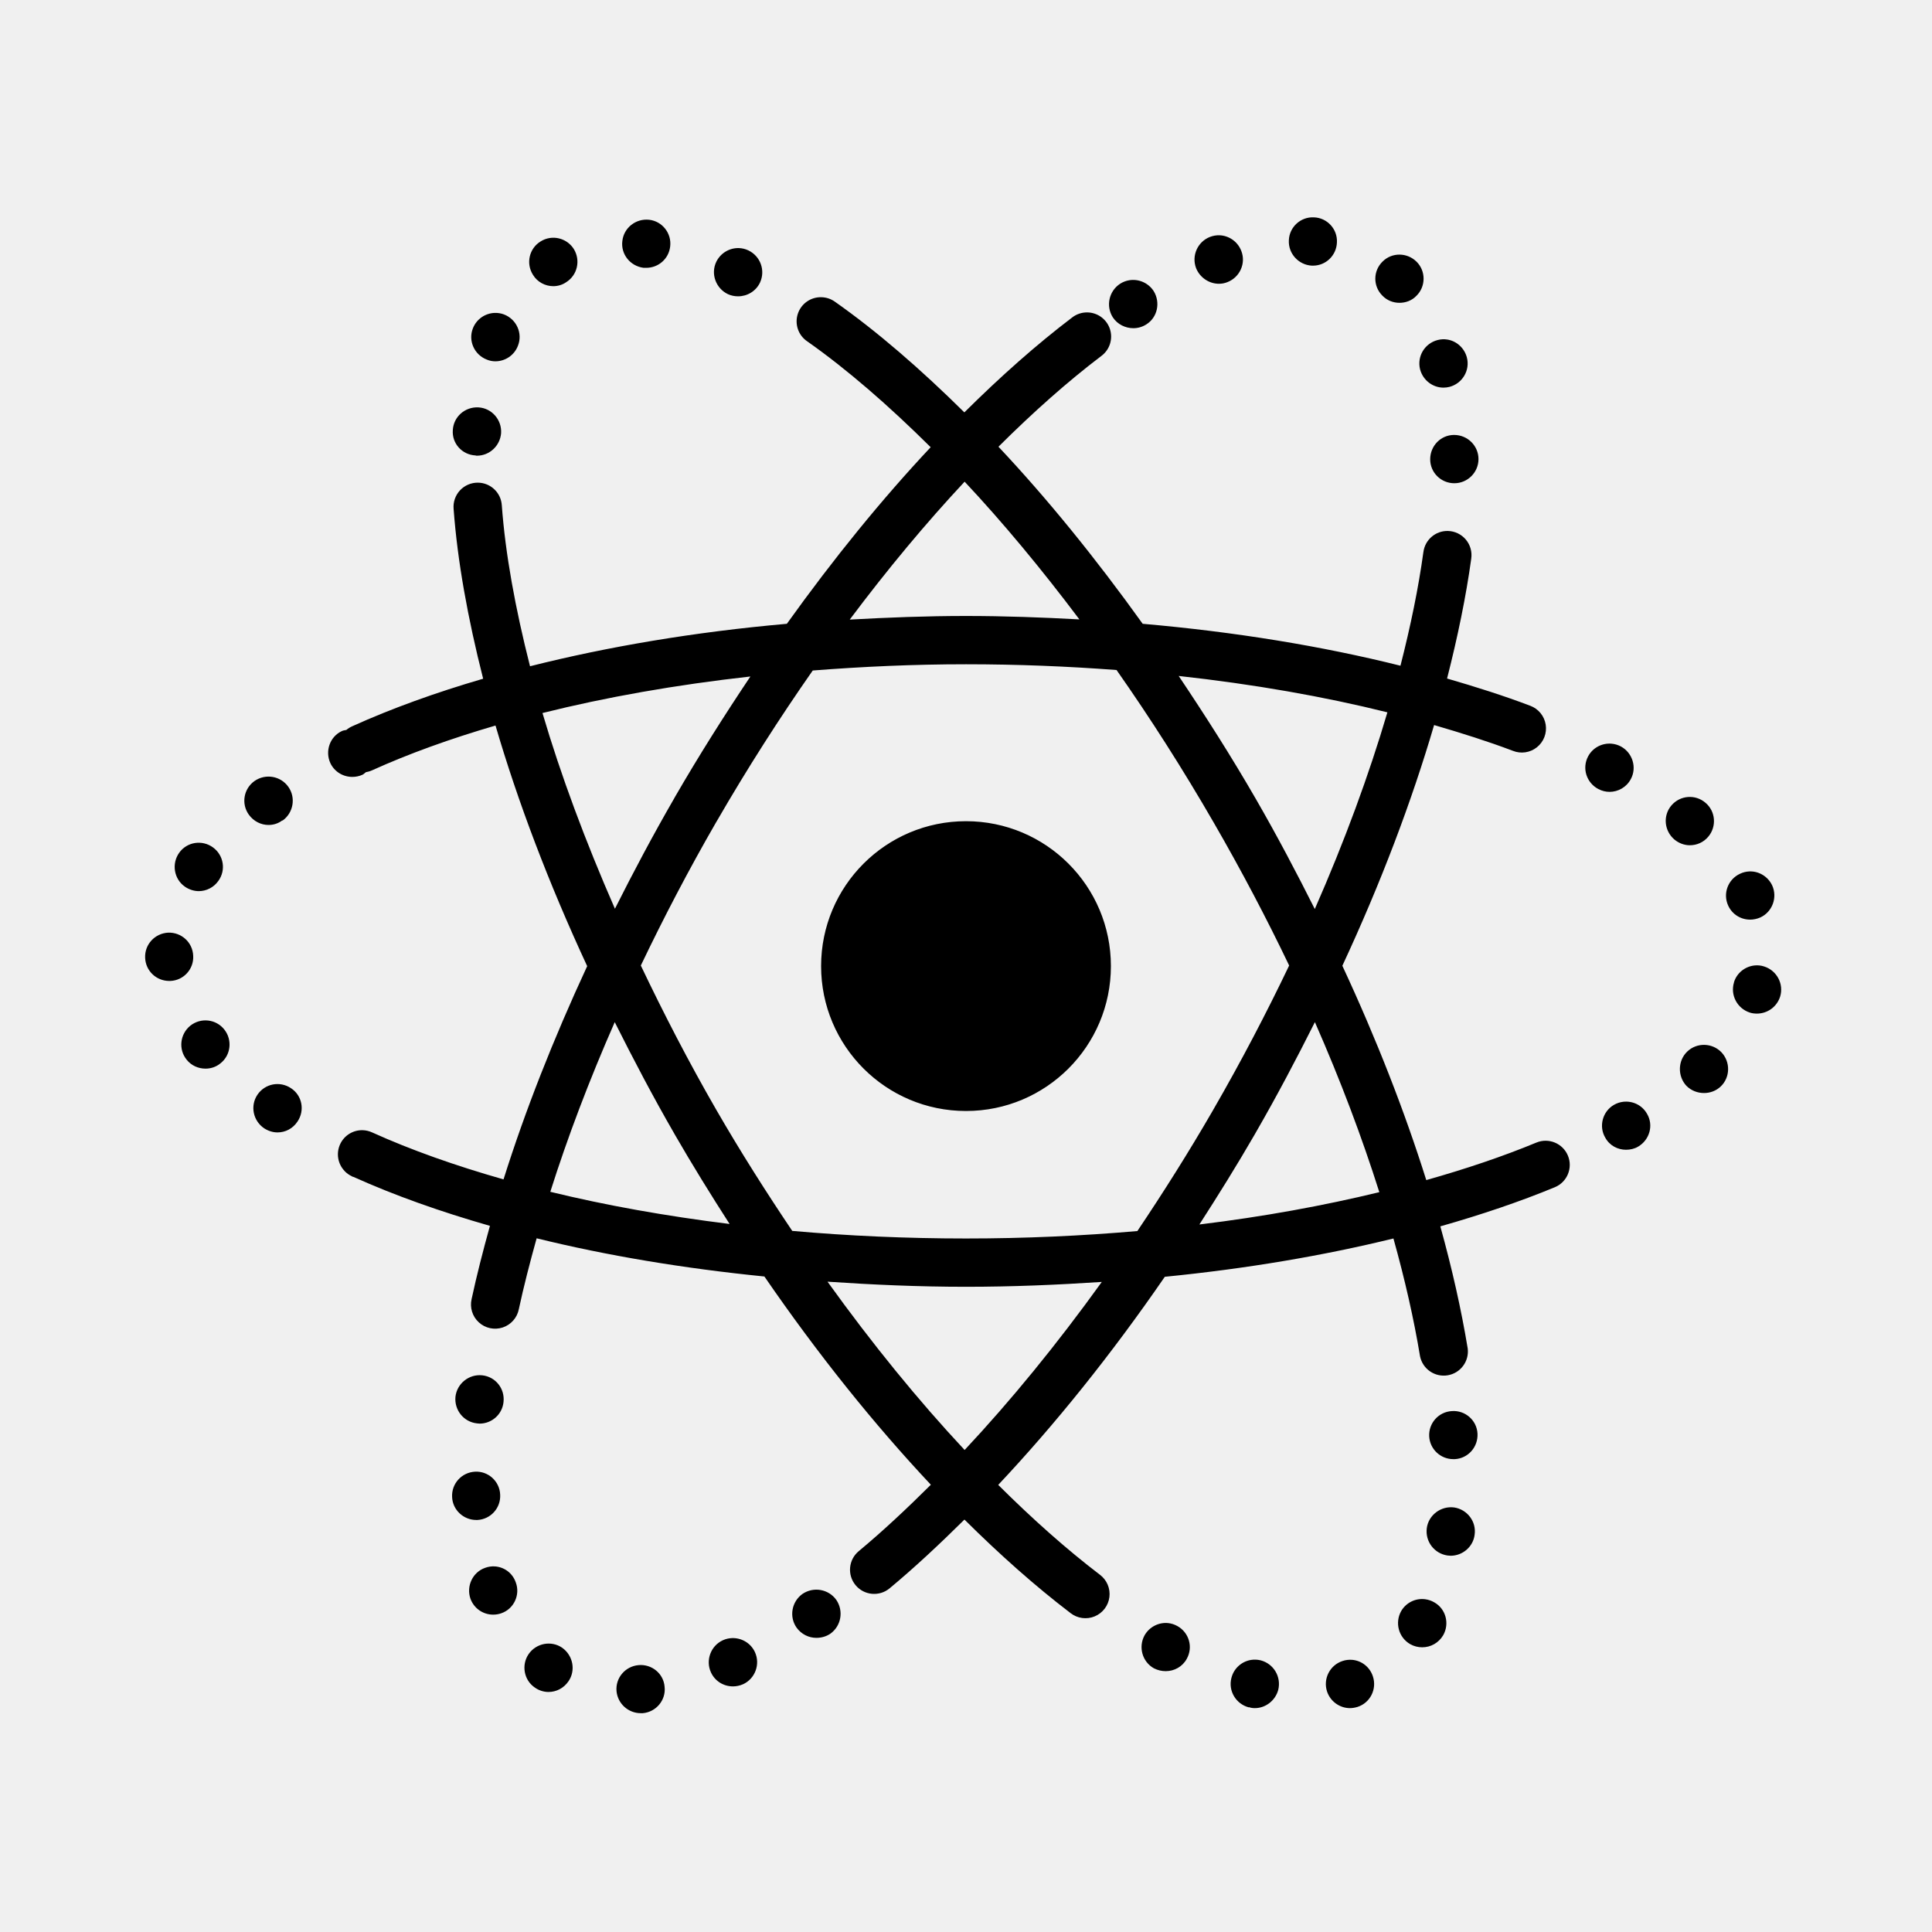
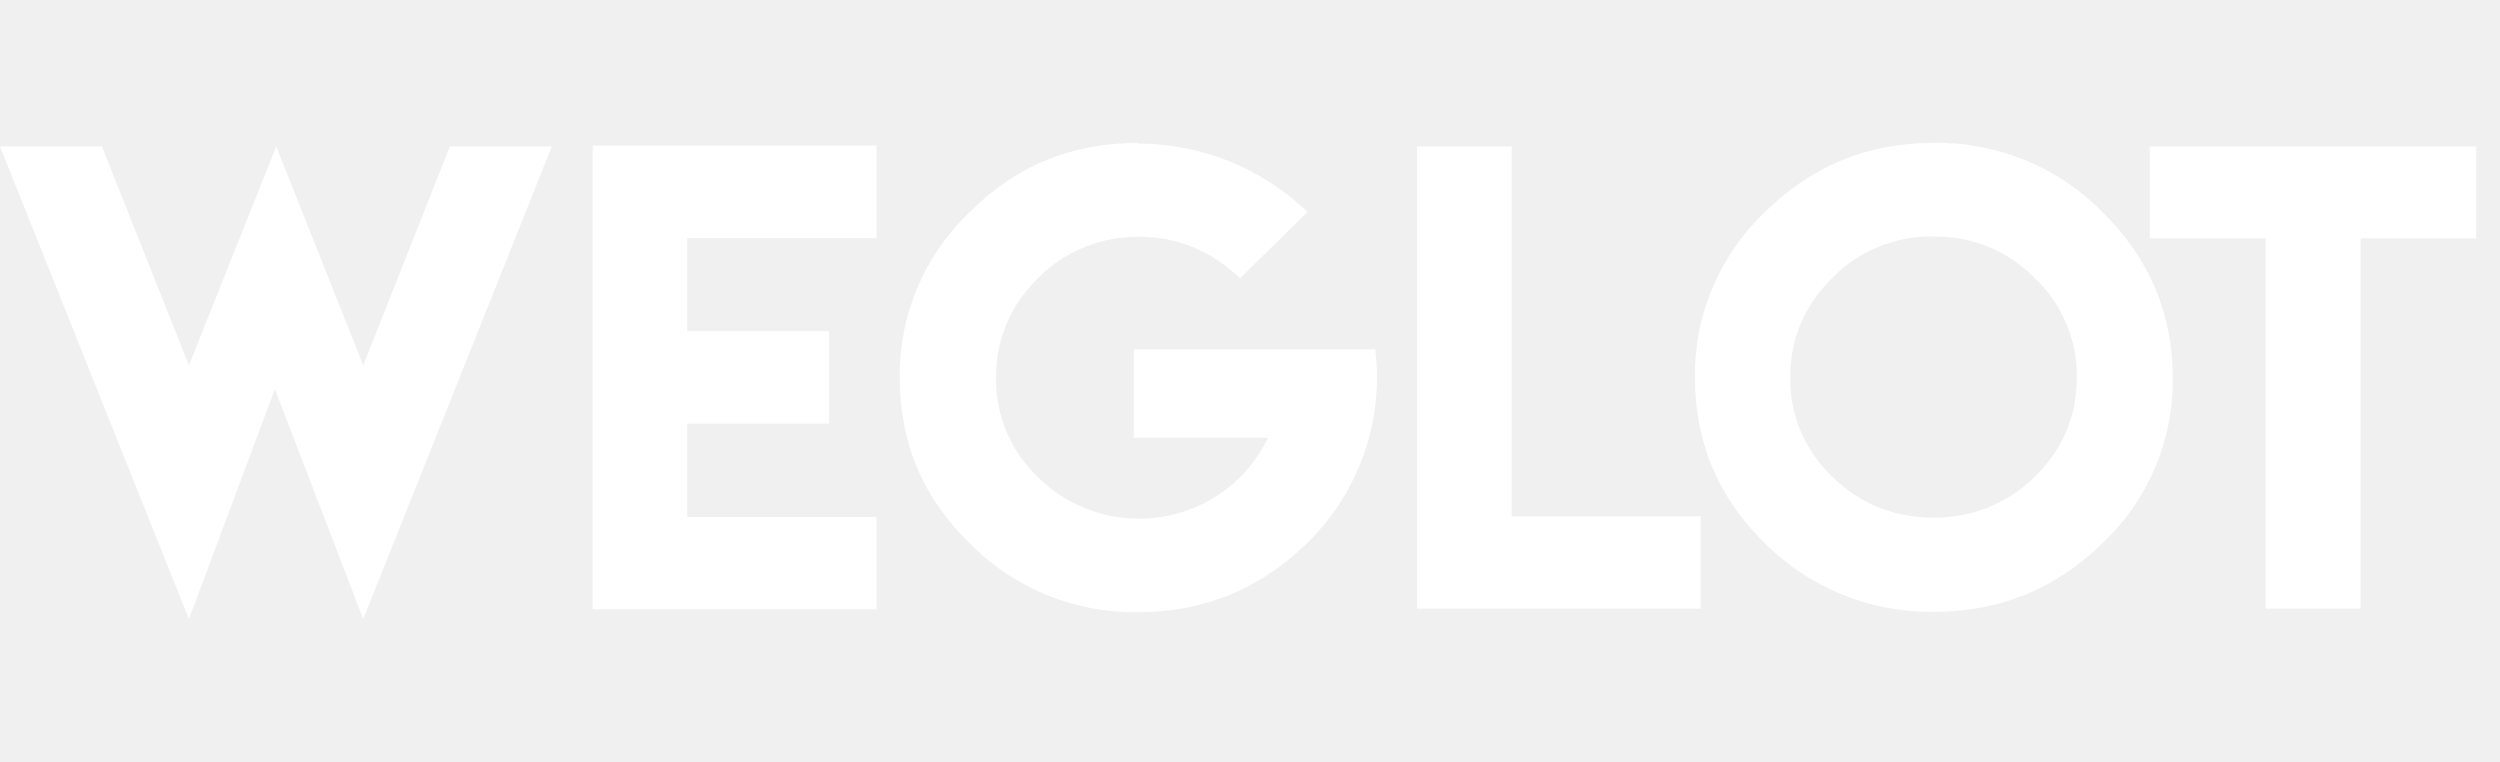
- <svg xmlns="http://www.w3.org/2000/svg" viewBox="0 0 80 80" width="80px" height="80px">
-   <path d="M 54.41 9 C 53.86 8.97 53.389 9.399 53.369 9.949 C 53.339 10.499 53.77 10.97 54.32 11 L 54.369 11 C 54.899 11 55.339 10.579 55.359 10.039 C 55.389 9.489 54.96 9.02 54.41 9 z M 26.881 9.1 C 26.331 9.04 25.83 9.43 25.77 9.98 C 25.7 10.53 26.1 11.02 26.65 11.09 L 26.76 11.09 C 27.26 11.09 27.69 10.721 27.75 10.211 C 27.82 9.661 27.421 9.16 26.881 9.1 z M 50.494 9.742 C 50.364 9.738 50.23 9.761 50.1 9.811 C 49.59 10.011 49.329 10.589 49.529 11.109 C 49.689 11.499 50.071 11.75 50.471 11.75 C 50.591 11.75 50.71 11.73 50.83 11.68 C 51.34 11.48 51.6 10.901 51.4 10.391 C 51.25 10.001 50.886 9.755 50.494 9.742 z M 22.754 9.857 C 22.625 9.878 22.498 9.925 22.381 10 C 21.911 10.29 21.77 10.911 22.07 11.381 C 22.25 11.681 22.58 11.85 22.91 11.85 C 23.09 11.85 23.279 11.799 23.439 11.689 C 23.909 11.399 24.05 10.781 23.76 10.311 C 23.542 9.966 23.14 9.795 22.754 9.857 z M 30.605 10.273 C 30.217 10.257 29.84 10.472 29.66 10.84 C 29.42 11.34 29.641 11.94 30.141 12.18 C 30.271 12.24 30.421 12.27 30.561 12.27 C 30.941 12.27 31.301 12.059 31.471 11.699 C 31.701 11.199 31.49 10.609 30.99 10.369 C 30.865 10.309 30.735 10.279 30.605 10.273 z M 57.955 10.543 C 57.7 10.54 57.445 10.635 57.25 10.83 C 56.85 11.22 56.85 11.85 57.24 12.24 C 57.43 12.44 57.689 12.539 57.949 12.539 C 58.199 12.539 58.46 12.45 58.65 12.25 C 59.04 11.87 59.05 11.23 58.66 10.84 C 58.465 10.645 58.21 10.545 57.955 10.543 z M 46.754 11.605 C 46.625 11.627 46.498 11.675 46.381 11.75 C 45.921 12.05 45.78 12.671 46.08 13.141 C 46.27 13.431 46.6 13.59 46.93 13.59 C 47.11 13.59 47.301 13.54 47.471 13.43 C 47.931 13.14 48.06 12.521 47.77 12.051 C 47.545 11.706 47.141 11.54 46.754 11.605 z M 34.016 12.307 A 1 1 0 0 0 33.42 14.131 C 33.42 14.131 33.422 14.131 33.422 14.131 C 33.422 14.131 33.424 14.133 33.424 14.133 C 35.068 15.289 36.792 16.786 38.537 18.518 C 36.525 20.661 34.524 23.118 32.582 25.83 C 28.747 26.169 25.175 26.775 21.947 27.588 C 21.336 25.186 20.925 22.93 20.779 20.928 A 1 1 0 0 0 19.793 19.986 A 1 1 0 0 0 18.783 21.072 C 18.94 23.222 19.37 25.598 20.006 28.104 C 18.033 28.68 16.212 29.337 14.588 30.072 A 1 1 0 0 0 14.342 30.225 C 14.281 30.24 14.219 30.241 14.16 30.27 C 13.66 30.5 13.45 31.1 13.68 31.6 C 13.85 31.96 14.21 32.17 14.59 32.17 C 14.73 32.17 14.88 32.14 15.01 32.08 C 15.065 32.054 15.102 32.009 15.15 31.975 A 1 1 0 0 0 15.412 31.895 C 16.924 31.21 18.641 30.591 20.518 30.043 C 21.444 33.204 22.715 36.561 24.314 40.006 C 22.906 43.04 21.738 46.012 20.85 48.836 C 18.847 48.266 17.012 47.616 15.414 46.893 C 15.414 46.893 15.412 46.893 15.412 46.893 A 1 1 0 0 0 15.41 46.891 C 15.408 46.89 15.406 46.89 15.404 46.889 A 1 1 0 0 0 15.027 46.799 A 1 1 0 0 0 14.264 48.484 C 14.264 48.484 14.264 48.486 14.264 48.486 A 1 1 0 0 0 14.57 48.707 C 14.578 48.711 14.582 48.717 14.59 48.721 C 14.607 48.729 14.625 48.73 14.643 48.736 C 16.328 49.496 18.229 50.171 20.287 50.76 C 20.001 51.791 19.739 52.808 19.529 53.789 A 1 1 0 1 0 21.484 54.209 C 21.687 53.263 21.942 52.277 22.221 51.275 C 25.108 51.987 28.28 52.519 31.652 52.857 C 33.881 56.101 36.209 58.992 38.545 61.48 C 37.539 62.48 36.539 63.416 35.559 64.23 A 1 1 0 1 0 36.836 65.77 C 37.86 64.919 38.897 63.951 39.936 62.922 C 41.408 64.384 42.874 65.684 44.312 66.781 C 44.32 66.787 44.323 66.795 44.33 66.801 L 44.33 66.795 A 1 1 0 1 0 45.543 65.205 C 44.175 64.162 42.762 62.908 41.334 61.486 C 43.671 59.001 46.002 56.111 48.232 52.869 C 51.62 52.534 54.798 51.994 57.699 51.283 C 58.176 52.99 58.547 54.626 58.801 56.162 A 1.001 1.001 0 0 0 60.775 55.838 C 60.51 54.233 60.129 52.538 59.641 50.781 C 61.338 50.298 62.933 49.76 64.383 49.16 A 1 1 0 1 0 63.617 47.312 C 62.238 47.883 60.703 48.4 59.059 48.865 C 58.165 46.024 57.004 43.043 55.584 39.99 C 57.187 36.542 58.454 33.188 59.383 30.023 C 60.526 30.356 61.631 30.705 62.645 31.09 A 1 1 0 1 0 63.367 29.225 C 63.364 29.223 63.362 29.222 63.359 29.221 C 63.358 29.22 63.357 29.221 63.355 29.221 C 62.281 28.812 61.119 28.444 59.92 28.096 C 60.36 26.37 60.704 24.706 60.92 23.141 C 60.92 23.141 60.92 23.139 60.92 23.139 C 60.92 23.139 60.92 23.137 60.92 23.137 A 1 1 0 0 0 59.953 21.986 A 1 1 0 0 0 58.941 22.855 C 58.941 22.857 58.94 22.858 58.939 22.859 C 58.939 22.859 58.939 22.861 58.939 22.861 A 1 1 0 0 0 58.939 22.863 C 58.737 24.336 58.411 25.918 57.99 27.566 C 54.755 26.757 51.158 26.165 47.316 25.83 C 45.369 23.113 43.361 20.642 41.344 18.498 C 42.789 17.059 44.219 15.79 45.604 14.74 A 1 1 0 0 0 45.018 12.936 A 1 1 0 0 0 44.396 13.146 C 42.931 14.258 41.434 15.584 39.932 17.076 C 38.124 15.287 36.324 13.726 34.576 12.496 A 1 1 0 0 0 34.016 12.307 z M 20.48 12.957 C 20.093 12.972 19.73 13.21 19.58 13.6 C 19.38 14.11 19.64 14.691 20.16 14.891 C 20.28 14.941 20.4 14.961 20.51 14.961 C 20.92 14.961 21.299 14.711 21.449 14.311 C 21.649 13.801 21.389 13.22 20.869 13.02 C 20.742 12.972 20.61 12.952 20.48 12.957 z M 59.924 14.059 C 59.796 14.039 59.662 14.045 59.529 14.08 C 58.989 14.22 58.671 14.759 58.801 15.289 C 58.921 15.749 59.33 16.051 59.77 16.051 C 59.85 16.051 59.94 16.04 60.02 16.02 C 60.55 15.88 60.88 15.341 60.74 14.801 C 60.635 14.403 60.306 14.117 59.924 14.059 z M 19.811 16.869 C 19.261 16.839 18.78 17.251 18.75 17.811 C 18.71 18.361 19.129 18.829 19.689 18.859 C 19.709 18.869 19.73 18.869 19.75 18.869 C 20.27 18.869 20.71 18.46 20.75 17.93 C 20.78 17.38 20.361 16.899 19.811 16.869 z M 60.211 18.01 C 59.661 18.01 59.221 18.46 59.221 19.02 C 59.221 19.57 59.671 20.01 60.221 20.01 C 60.771 20.01 61.221 19.56 61.221 19.01 C 61.221 18.46 60.771 18.01 60.211 18.01 z M 39.943 19.945 C 41.534 21.642 43.127 23.561 44.695 25.648 C 43.157 25.564 41.597 25.506 40 25.506 C 38.361 25.506 36.762 25.568 35.186 25.656 C 36.755 23.561 38.351 21.649 39.943 19.945 z M 40 27.506 C 42.134 27.506 44.216 27.591 46.234 27.744 C 47.625 29.727 48.98 31.847 50.271 34.084 C 51.412 36.06 52.45 38.034 53.381 39.98 C 52.442 41.944 51.403 43.934 50.252 45.928 A 1 1 0 0 0 50.238 45.953 A 1 1 0 0 0 50.223 45.98 C 49.215 47.723 48.166 49.383 47.096 50.975 C 44.811 51.174 42.439 51.283 40 51.283 C 37.527 51.283 35.119 51.174 32.805 50.969 C 31.731 49.372 30.676 47.714 29.666 45.965 C 28.508 43.958 27.477 41.957 26.535 39.98 C 27.473 38.018 28.508 36.031 29.658 34.039 A 1 1 0 0 0 29.664 34.029 A 1 1 0 0 0 29.674 34.014 C 30.948 31.809 32.285 29.723 33.654 27.764 C 35.71 27.604 37.824 27.506 40 27.506 z M 48.807 27.99 C 51.905 28.33 54.812 28.84 57.449 29.496 C 56.687 32.082 55.683 34.817 54.443 37.641 C 53.683 36.129 52.884 34.61 52.004 33.086 C 50.976 31.304 49.9 29.62 48.807 27.99 z M 31.072 28.012 C 30.001 29.612 28.95 31.268 27.941 33.014 C 27.937 33.021 27.932 33.03 27.928 33.037 C 27.927 33.039 27.927 33.041 27.926 33.043 C 27.04 34.577 26.227 36.107 25.463 37.629 C 24.236 34.825 23.219 32.094 22.463 29.525 C 25.089 28.868 27.985 28.357 31.072 28.012 z M 66.738 30.795 C 66.348 30.759 65.955 30.953 65.76 31.32 C 65.5 31.81 65.69 32.41 66.18 32.67 C 66.33 32.75 66.49 32.789 66.65 32.789 C 67 32.789 67.349 32.6 67.529 32.26 C 67.789 31.78 67.599 31.17 67.119 30.91 C 66.997 30.845 66.868 30.807 66.738 30.795 z M 11.293 32.172 C 11.04 32.128 10.769 32.18 10.539 32.34 C 10.089 32.66 9.981 33.28 10.301 33.73 C 10.501 34.01 10.809 34.16 11.119 34.16 C 11.319 34.16 11.519 34.101 11.689 33.971 L 11.699 33.98 C 12.149 33.66 12.259 33.03 11.939 32.58 C 11.779 32.355 11.545 32.216 11.293 32.172 z M 69.893 33.002 C 69.638 33.022 69.391 33.14 69.211 33.35 C 68.851 33.77 68.91 34.4 69.33 34.76 C 69.52 34.92 69.751 35 69.971 35 C 70.261 35 70.54 34.881 70.74 34.641 C 71.09 34.221 71.039 33.59 70.619 33.24 C 70.409 33.06 70.148 32.982 69.893 33.002 z M 40 34.004 C 36.686 34.004 34 36.69 34 40.004 C 34 43.318 36.686 46.004 40 46.004 C 43.314 46.004 46 43.318 46 40.004 C 46 36.69 43.314 34.004 40 34.004 z M 8.07 34.908 C 7.817 34.948 7.58 35.086 7.42 35.311 C 7.1 35.761 7.2 36.391 7.65 36.711 C 7.82 36.831 8.03 36.9 8.23 36.9 C 8.54 36.9 8.849 36.75 9.039 36.48 C 9.369 36.03 9.26 35.41 8.82 35.09 C 8.595 34.925 8.324 34.868 8.07 34.908 z M 72.436 36.084 C 72.306 36.089 72.176 36.12 72.051 36.18 C 71.551 36.41 71.331 37 71.561 37.5 C 71.731 37.87 72.091 38.08 72.471 38.08 C 72.611 38.08 72.751 38.05 72.891 37.99 C 73.391 37.76 73.611 37.16 73.381 36.66 C 73.201 36.285 72.824 36.068 72.436 36.084 z M 6.961 38.619 C 6.413 38.649 5.983 39.107 6.01 39.664 C 6.032 40.202 6.471 40.619 7.01 40.619 L 7.051 40.619 C 7.601 40.599 8.03 40.13 8 39.58 C 7.98 39.02 7.511 38.599 6.961 38.619 z M 72.658 39.977 C 72.271 40.014 71.921 40.28 71.801 40.67 L 71.801 40.68 C 71.641 41.2 71.931 41.76 72.461 41.93 C 72.551 41.96 72.66 41.971 72.75 41.971 C 73.18 41.971 73.571 41.7 73.711 41.27 C 73.871 40.75 73.581 40.19 73.051 40.02 C 72.921 39.977 72.787 39.964 72.658 39.977 z M 8.615 42.258 C 8.36 42.23 8.096 42.301 7.881 42.471 C 7.451 42.821 7.38 43.451 7.73 43.881 C 7.92 44.121 8.21 44.25 8.51 44.25 C 8.73 44.25 8.951 44.179 9.131 44.029 C 9.561 43.689 9.629 43.061 9.289 42.631 C 9.114 42.411 8.87 42.285 8.615 42.258 z M 25.455 42.324 C 26.227 43.863 27.037 45.41 27.934 46.963 A 1 1 0 0 0 27.934 46.965 C 28.673 48.246 29.436 49.478 30.211 50.682 C 27.571 50.355 25.078 49.909 22.787 49.35 C 23.5 47.098 24.393 44.741 25.455 42.324 z M 54.447 42.324 C 55.513 44.748 56.4 47.108 57.115 49.365 C 54.809 49.924 52.319 50.38 49.664 50.703 C 50.441 49.497 51.209 48.266 51.951 46.982 C 51.976 46.943 51.993 46.913 52.012 46.875 C 52.89 45.352 53.688 43.835 54.447 42.324 z M 70.582 43.266 C 70.327 43.259 70.069 43.349 69.869 43.539 C 69.469 43.919 69.46 44.561 69.83 44.961 C 70.03 45.161 70.291 45.26 70.561 45.26 C 70.811 45.26 71.06 45.17 71.25 44.99 C 71.65 44.61 71.659 43.97 71.279 43.57 C 71.089 43.375 70.837 43.272 70.582 43.266 z M 11.299 44.906 C 11.048 44.955 10.815 45.1 10.66 45.33 C 10.35 45.79 10.479 46.411 10.939 46.721 C 11.109 46.831 11.3 46.891 11.49 46.891 C 11.82 46.891 12.13 46.729 12.32 46.439 C 12.63 45.979 12.511 45.361 12.051 45.061 C 11.821 44.906 11.55 44.858 11.299 44.906 z M 67.209 45.623 C 67.079 45.639 66.95 45.68 66.83 45.75 C 66.36 46.02 66.191 46.639 66.471 47.109 C 66.651 47.439 66.99 47.609 67.33 47.609 C 67.5 47.609 67.68 47.57 67.83 47.48 C 68.31 47.2 68.479 46.589 68.199 46.119 C 67.997 45.759 67.599 45.575 67.209 45.623 z M 34.266 53.072 C 36.134 53.198 38.04 53.283 40 53.283 C 41.921 53.283 43.79 53.203 45.623 53.082 C 43.761 55.67 41.85 58.005 39.943 60.041 C 38.038 58.003 36.126 55.661 34.266 53.072 z M 19.971 56.949 C 19.421 56.889 18.919 57.29 18.859 57.84 C 18.809 58.39 19.2 58.879 19.75 58.939 C 19.79 58.939 19.819 58.949 19.859 58.949 C 20.359 58.949 20.8 58.571 20.85 58.051 C 20.91 57.501 20.521 57.009 19.971 56.949 z M 60.119 58.43 C 59.569 58.46 59.15 58.93 59.18 59.48 C 59.21 60.01 59.65 60.42 60.18 60.42 L 60.24 60.42 C 60.79 60.39 61.21 59.919 61.18 59.359 C 61.15 58.809 60.669 58.39 60.119 58.43 z M 19.67 60.939 C 19.11 60.969 18.691 61.44 18.721 61.99 C 18.741 62.52 19.191 62.939 19.721 62.939 L 19.77 62.939 C 20.32 62.909 20.741 62.441 20.711 61.891 C 20.691 61.341 20.22 60.909 19.67 60.939 z M 60.211 62.42 C 59.661 62.35 59.15 62.739 59.08 63.279 C 59.01 63.829 59.389 64.33 59.939 64.41 C 59.979 64.41 60.03 64.42 60.07 64.42 C 60.56 64.42 61.001 64.051 61.061 63.551 C 61.141 63.001 60.751 62.5 60.211 62.42 z M 20.482 64.861 C 20.353 64.854 20.22 64.872 20.09 64.92 C 19.57 65.1 19.3 65.679 19.48 66.199 C 19.63 66.609 20.01 66.859 20.42 66.859 C 20.53 66.859 20.65 66.841 20.76 66.801 C 21.28 66.621 21.549 66.039 21.359 65.529 C 21.224 65.132 20.871 64.882 20.482 64.861 z M 33.982 65.84 C 33.73 65.795 33.46 65.845 33.23 66 C 32.78 66.32 32.67 66.941 32.98 67.391 C 33.18 67.671 33.491 67.82 33.801 67.82 C 34.001 67.82 34.201 67.77 34.381 67.65 C 34.831 67.33 34.941 66.71 34.631 66.25 C 34.471 66.025 34.235 65.885 33.982 65.84 z M 59.014 66.221 C 58.626 66.17 58.23 66.351 58.02 66.711 C 57.75 67.191 57.911 67.8 58.391 68.08 C 58.551 68.17 58.721 68.211 58.891 68.211 C 59.241 68.211 59.57 68.031 59.76 67.711 C 60.03 67.231 59.871 66.62 59.391 66.35 C 59.271 66.28 59.143 66.238 59.014 66.221 z M 48.373 67.209 C 47.986 67.168 47.593 67.361 47.391 67.721 C 47.131 68.201 47.299 68.81 47.779 69.08 C 47.939 69.16 48.1 69.199 48.27 69.199 C 48.62 69.199 48.961 69.019 49.141 68.689 C 49.411 68.209 49.24 67.6 48.75 67.33 C 48.63 67.263 48.502 67.223 48.373 67.209 z M 30.316 67.83 C 30.186 67.834 30.055 67.862 29.93 67.92 C 29.43 68.15 29.209 68.75 29.439 69.25 C 29.609 69.62 29.97 69.83 30.35 69.83 C 30.49 69.83 30.63 69.8 30.77 69.74 C 31.27 69.51 31.49 68.91 31.26 68.41 C 31.087 68.035 30.707 67.818 30.316 67.83 z M 22.533 68.074 C 22.281 68.122 22.046 68.265 21.891 68.49 C 21.581 68.94 21.69 69.571 22.15 69.881 C 22.32 70.001 22.521 70.061 22.711 70.061 C 23.031 70.061 23.339 69.909 23.539 69.619 C 23.849 69.169 23.729 68.55 23.279 68.23 C 23.054 68.075 22.786 68.027 22.533 68.074 z M 55.986 68.73 C 55.857 68.72 55.722 68.734 55.59 68.779 C 55.07 68.949 54.779 69.509 54.949 70.039 C 55.089 70.459 55.48 70.73 55.9 70.73 C 56 70.73 56.111 70.71 56.211 70.68 C 56.741 70.51 57.02 69.94 56.85 69.42 C 56.722 69.022 56.375 68.761 55.986 68.73 z M 51.801 68.734 C 51.415 68.797 51.088 69.083 50.99 69.48 C 50.85 70.02 51.181 70.559 51.711 70.699 L 51.711 70.689 C 51.791 70.719 51.881 70.73 51.961 70.73 C 52.401 70.73 52.81 70.421 52.93 69.971 C 53.06 69.431 52.739 68.89 52.199 68.75 C 52.064 68.718 51.929 68.713 51.801 68.734 z M 26.439 68.949 C 25.889 68.999 25.479 69.479 25.529 70.029 C 25.579 70.549 26.019 70.939 26.529 70.939 L 26.619 70.939 C 27.169 70.889 27.58 70.4 27.52 69.85 C 27.48 69.3 26.989 68.899 26.439 68.949 z" />
+ <svg xmlns="http://www.w3.org/2000/svg" width="105" height="32" viewBox="0 0 105 32" fill="none">
+   <path d="M0 6.152H4.281L7.935 15.343L11.602 6.152L15.256 15.343L18.895 6.152H23.176L15.256 26L11.546 16.343L7.935 26L0 6.152ZM24.891 6.111H36.814V10.001H28.866V13.905H34.82V17.795H28.866V21.713H36.814V25.589H24.891V6.111ZM47.803 6.001L47.817 6.028C50.474 6.039 53.022 7.072 54.914 8.905L52.084 11.686C50.87 10.535 49.462 9.946 47.844 9.946C46.243 9.926 44.705 10.555 43.591 11.686C42.42 12.85 41.834 14.247 41.834 15.864C41.809 17.435 42.444 18.946 43.591 20.041C44.966 21.409 46.937 22.028 48.865 21.698C50.793 21.367 52.433 20.129 53.255 18.384H47.621V14.672H57.759C58.134 17.679 57.074 20.687 54.887 22.822C52.92 24.74 50.55 25.712 47.803 25.712C45.14 25.753 42.58 24.706 40.733 22.822C38.766 20.918 37.79 18.603 37.79 15.864C37.752 13.245 38.817 10.726 40.733 8.905C42.671 6.96 45.028 6.001 47.803 6.001ZM59.516 6.152H63.49V21.685H71.425V25.562H59.516V6.152ZM81.214 6.001C83.883 5.962 86.449 7.014 88.298 8.905C90.264 10.836 91.254 13.151 91.254 15.864C91.294 18.485 90.224 21.006 88.298 22.822C86.332 24.74 83.975 25.699 81.214 25.699C78.552 25.729 75.994 24.69 74.13 22.822C72.164 20.904 71.188 18.576 71.188 15.864C71.15 13.245 72.214 10.726 74.13 8.905C76.097 6.96 78.453 6.001 81.214 6.001ZM81.214 9.932C79.611 9.901 78.068 10.532 76.961 11.672C75.776 12.836 75.19 14.233 75.19 15.85C75.166 17.423 75.808 18.936 76.961 20.028C78.132 21.165 79.541 21.74 81.214 21.74C82.805 21.759 84.336 21.14 85.454 20.028C86.639 18.877 87.225 17.48 87.225 15.85C87.248 14.277 86.607 12.764 85.454 11.672C84.282 10.508 82.86 9.932 81.214 9.932ZM90.292 6.152H104V10.014H99.147V25.562H95.159V10.014H90.292V6.152Z" fill="white" />
</svg>
